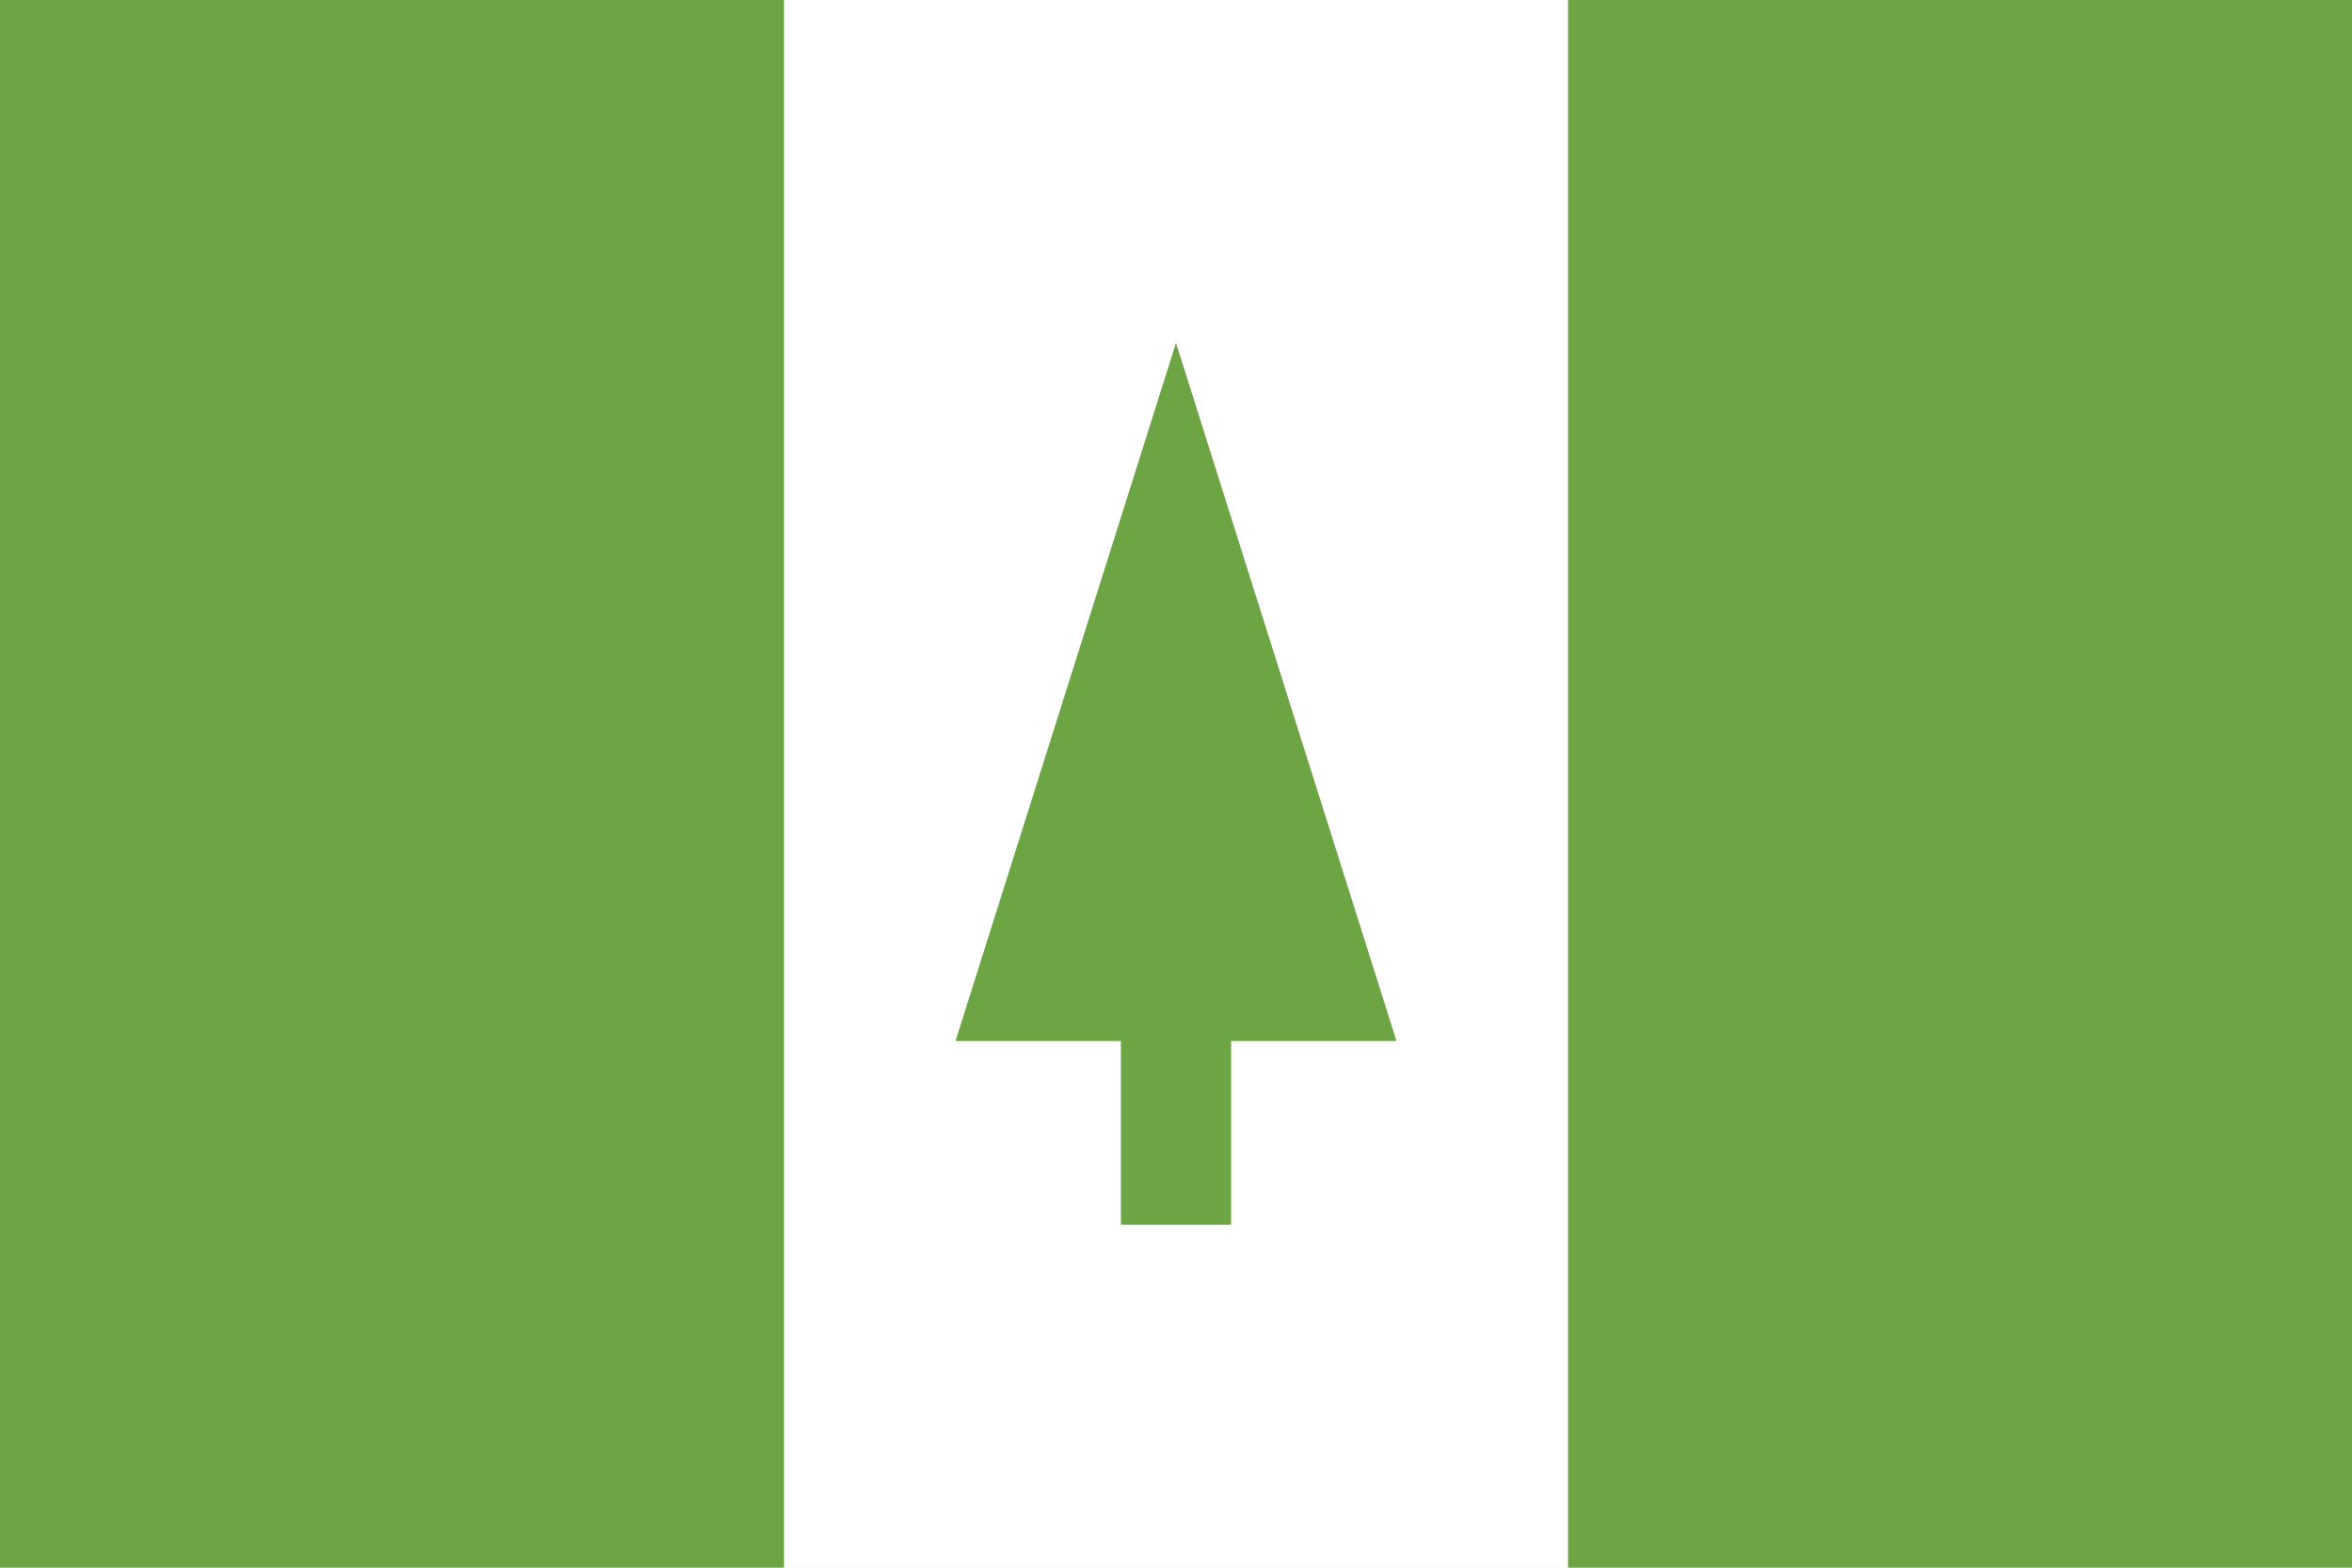
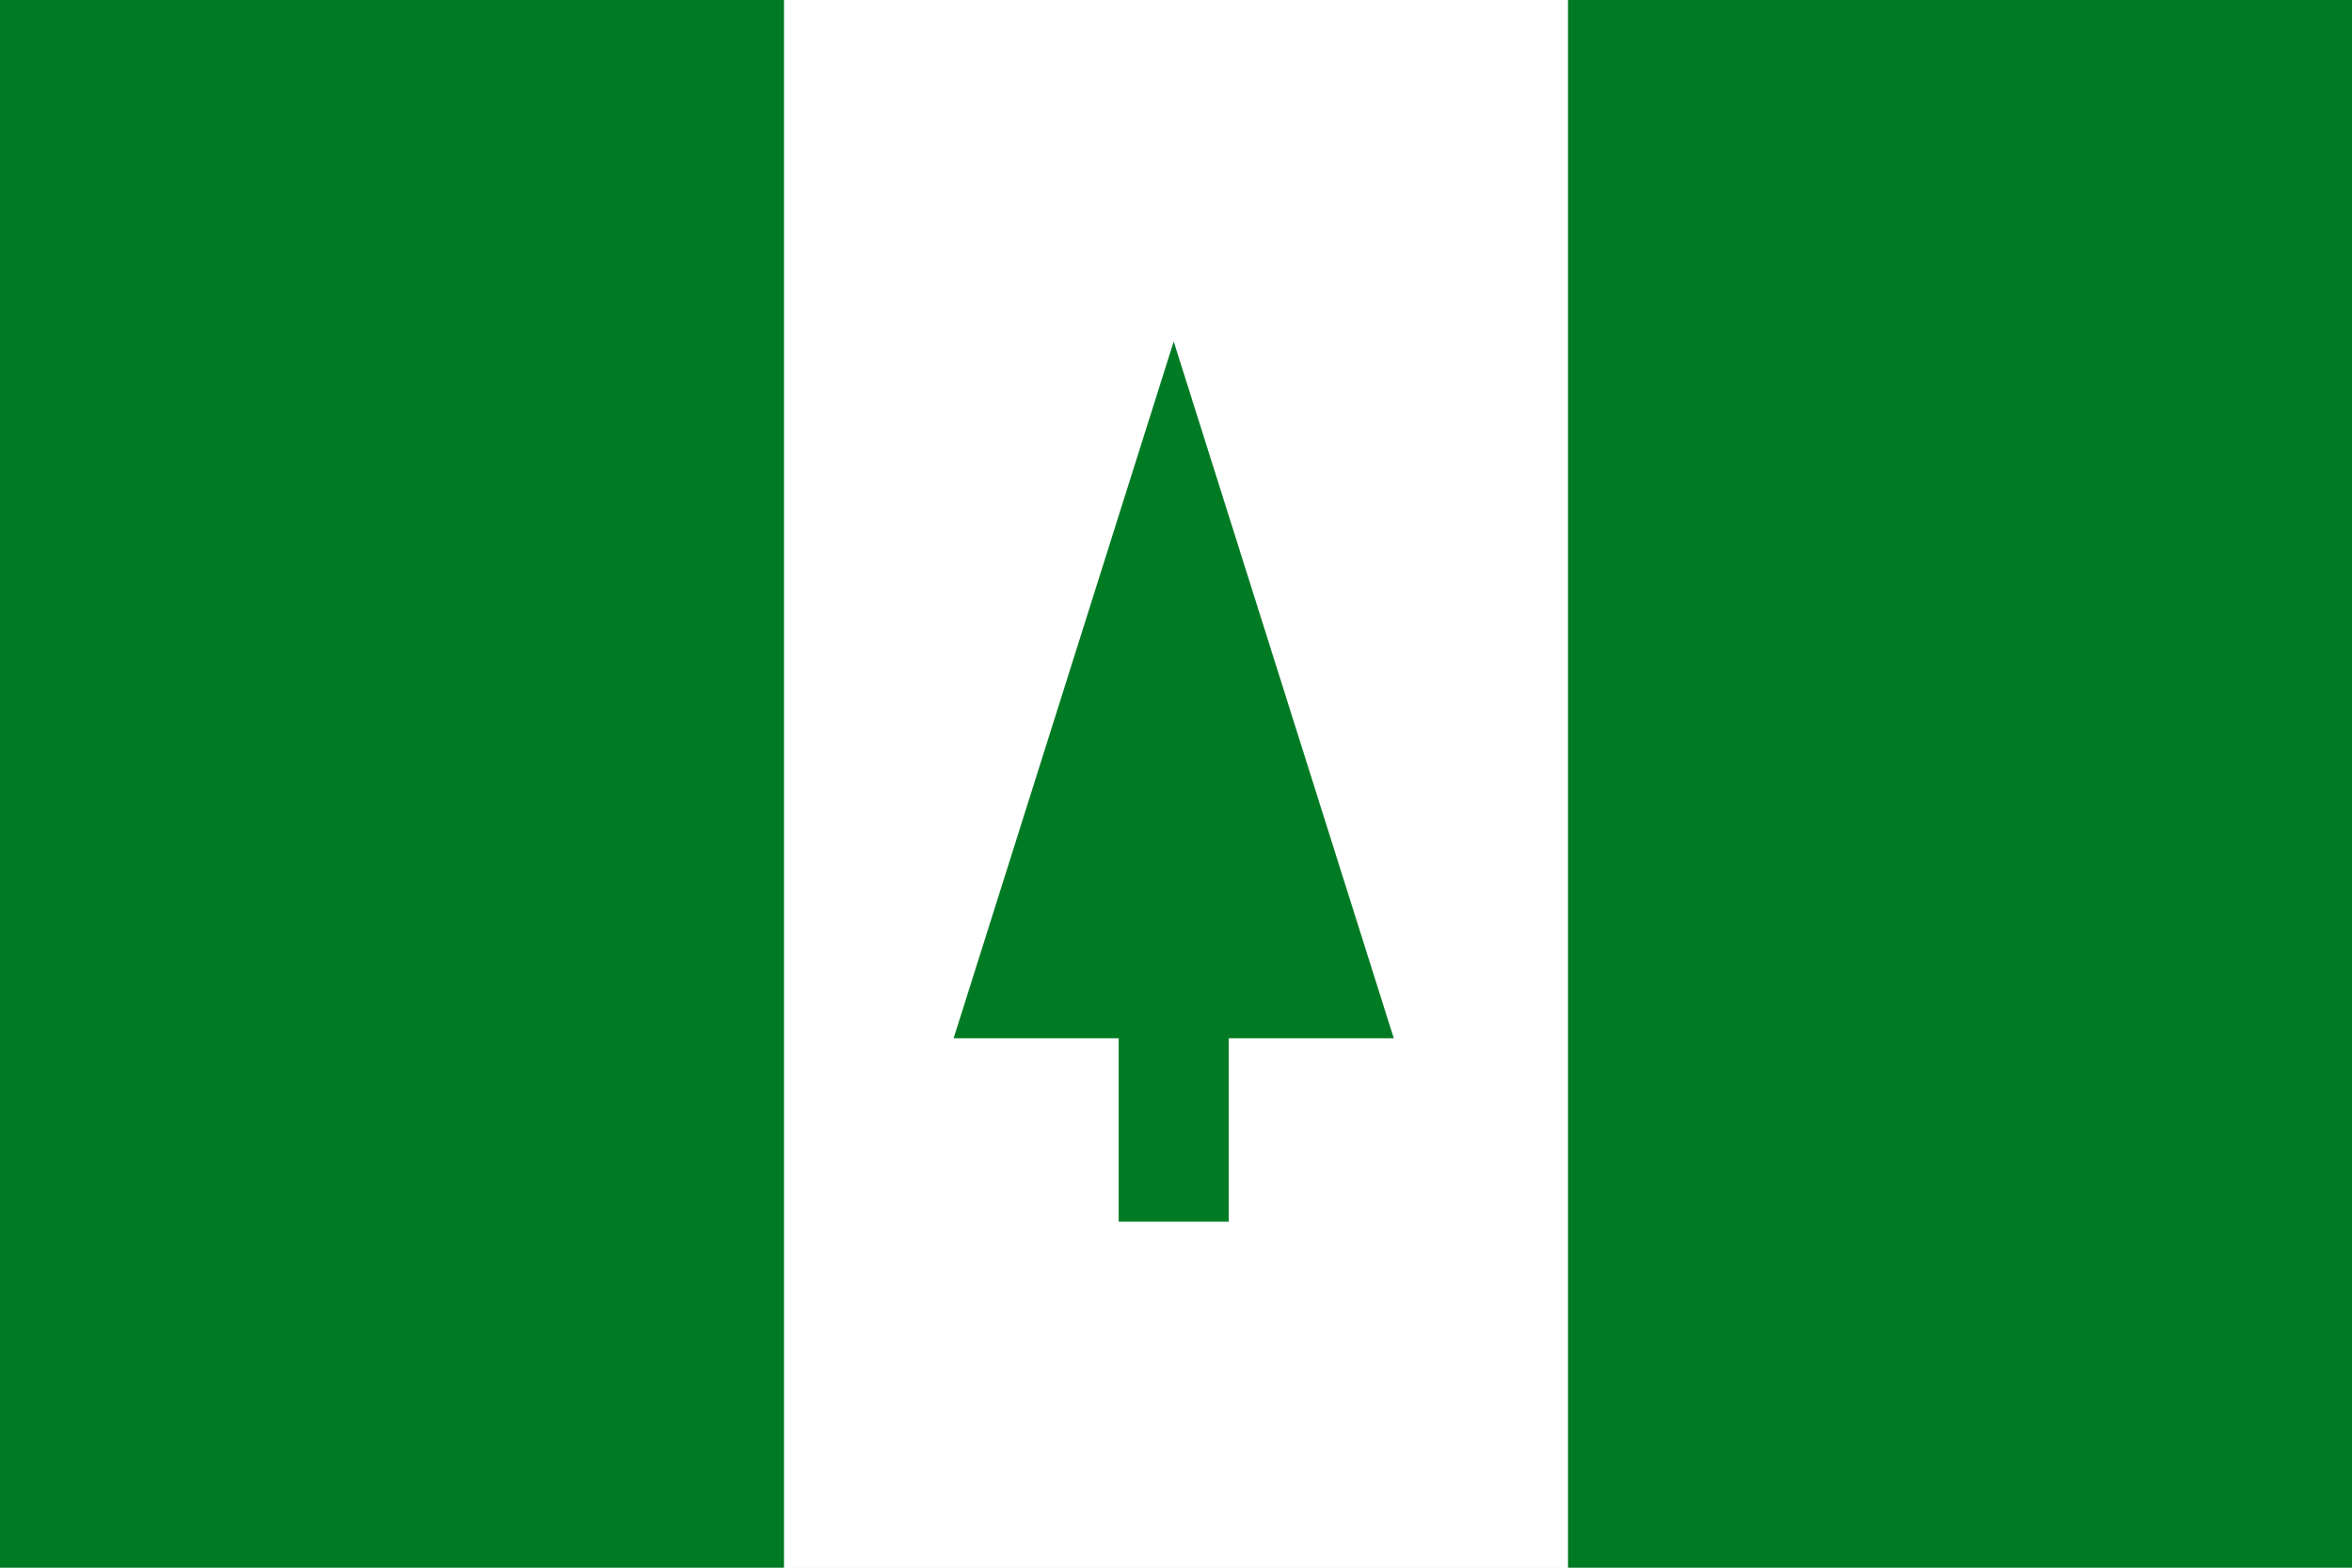
- <svg xmlns="http://www.w3.org/2000/svg" viewBox="0 85.333 512 341.333">
-   <rect y="85.331" fill="#FFFFFF" width="512" height="341.337" />
-   <g>
-     <rect y="85.331" fill="#6DA544" width="170.663" height="341.337" />
-     <rect x="341.337" y="85.331" fill="#6DA544" width="170.663" height="341.337" />
-     <polygon fill="#6DA544" points="304,311.995 256,159.994 208,311.995 244,311.995 244,351.994 268,351.994 268,311.995  " />
+ <svg xmlns="http://www.w3.org/2000/svg" viewBox="0 85.5 513 342">
+   <rect y="85.5" fill="#FFFFFF" width="513" height="342" />
+   <g fill="#007b23">
+     <rect y="85.5" width="171" height="342" />
+     <rect x="342" y="85.5" width="171" height="342" />
+     <polygon points="304,311.995 256,159.994 208,311.995 244,311.995 244,351.994 268,351.994 268,311.995  " />
  </g>
</svg>
